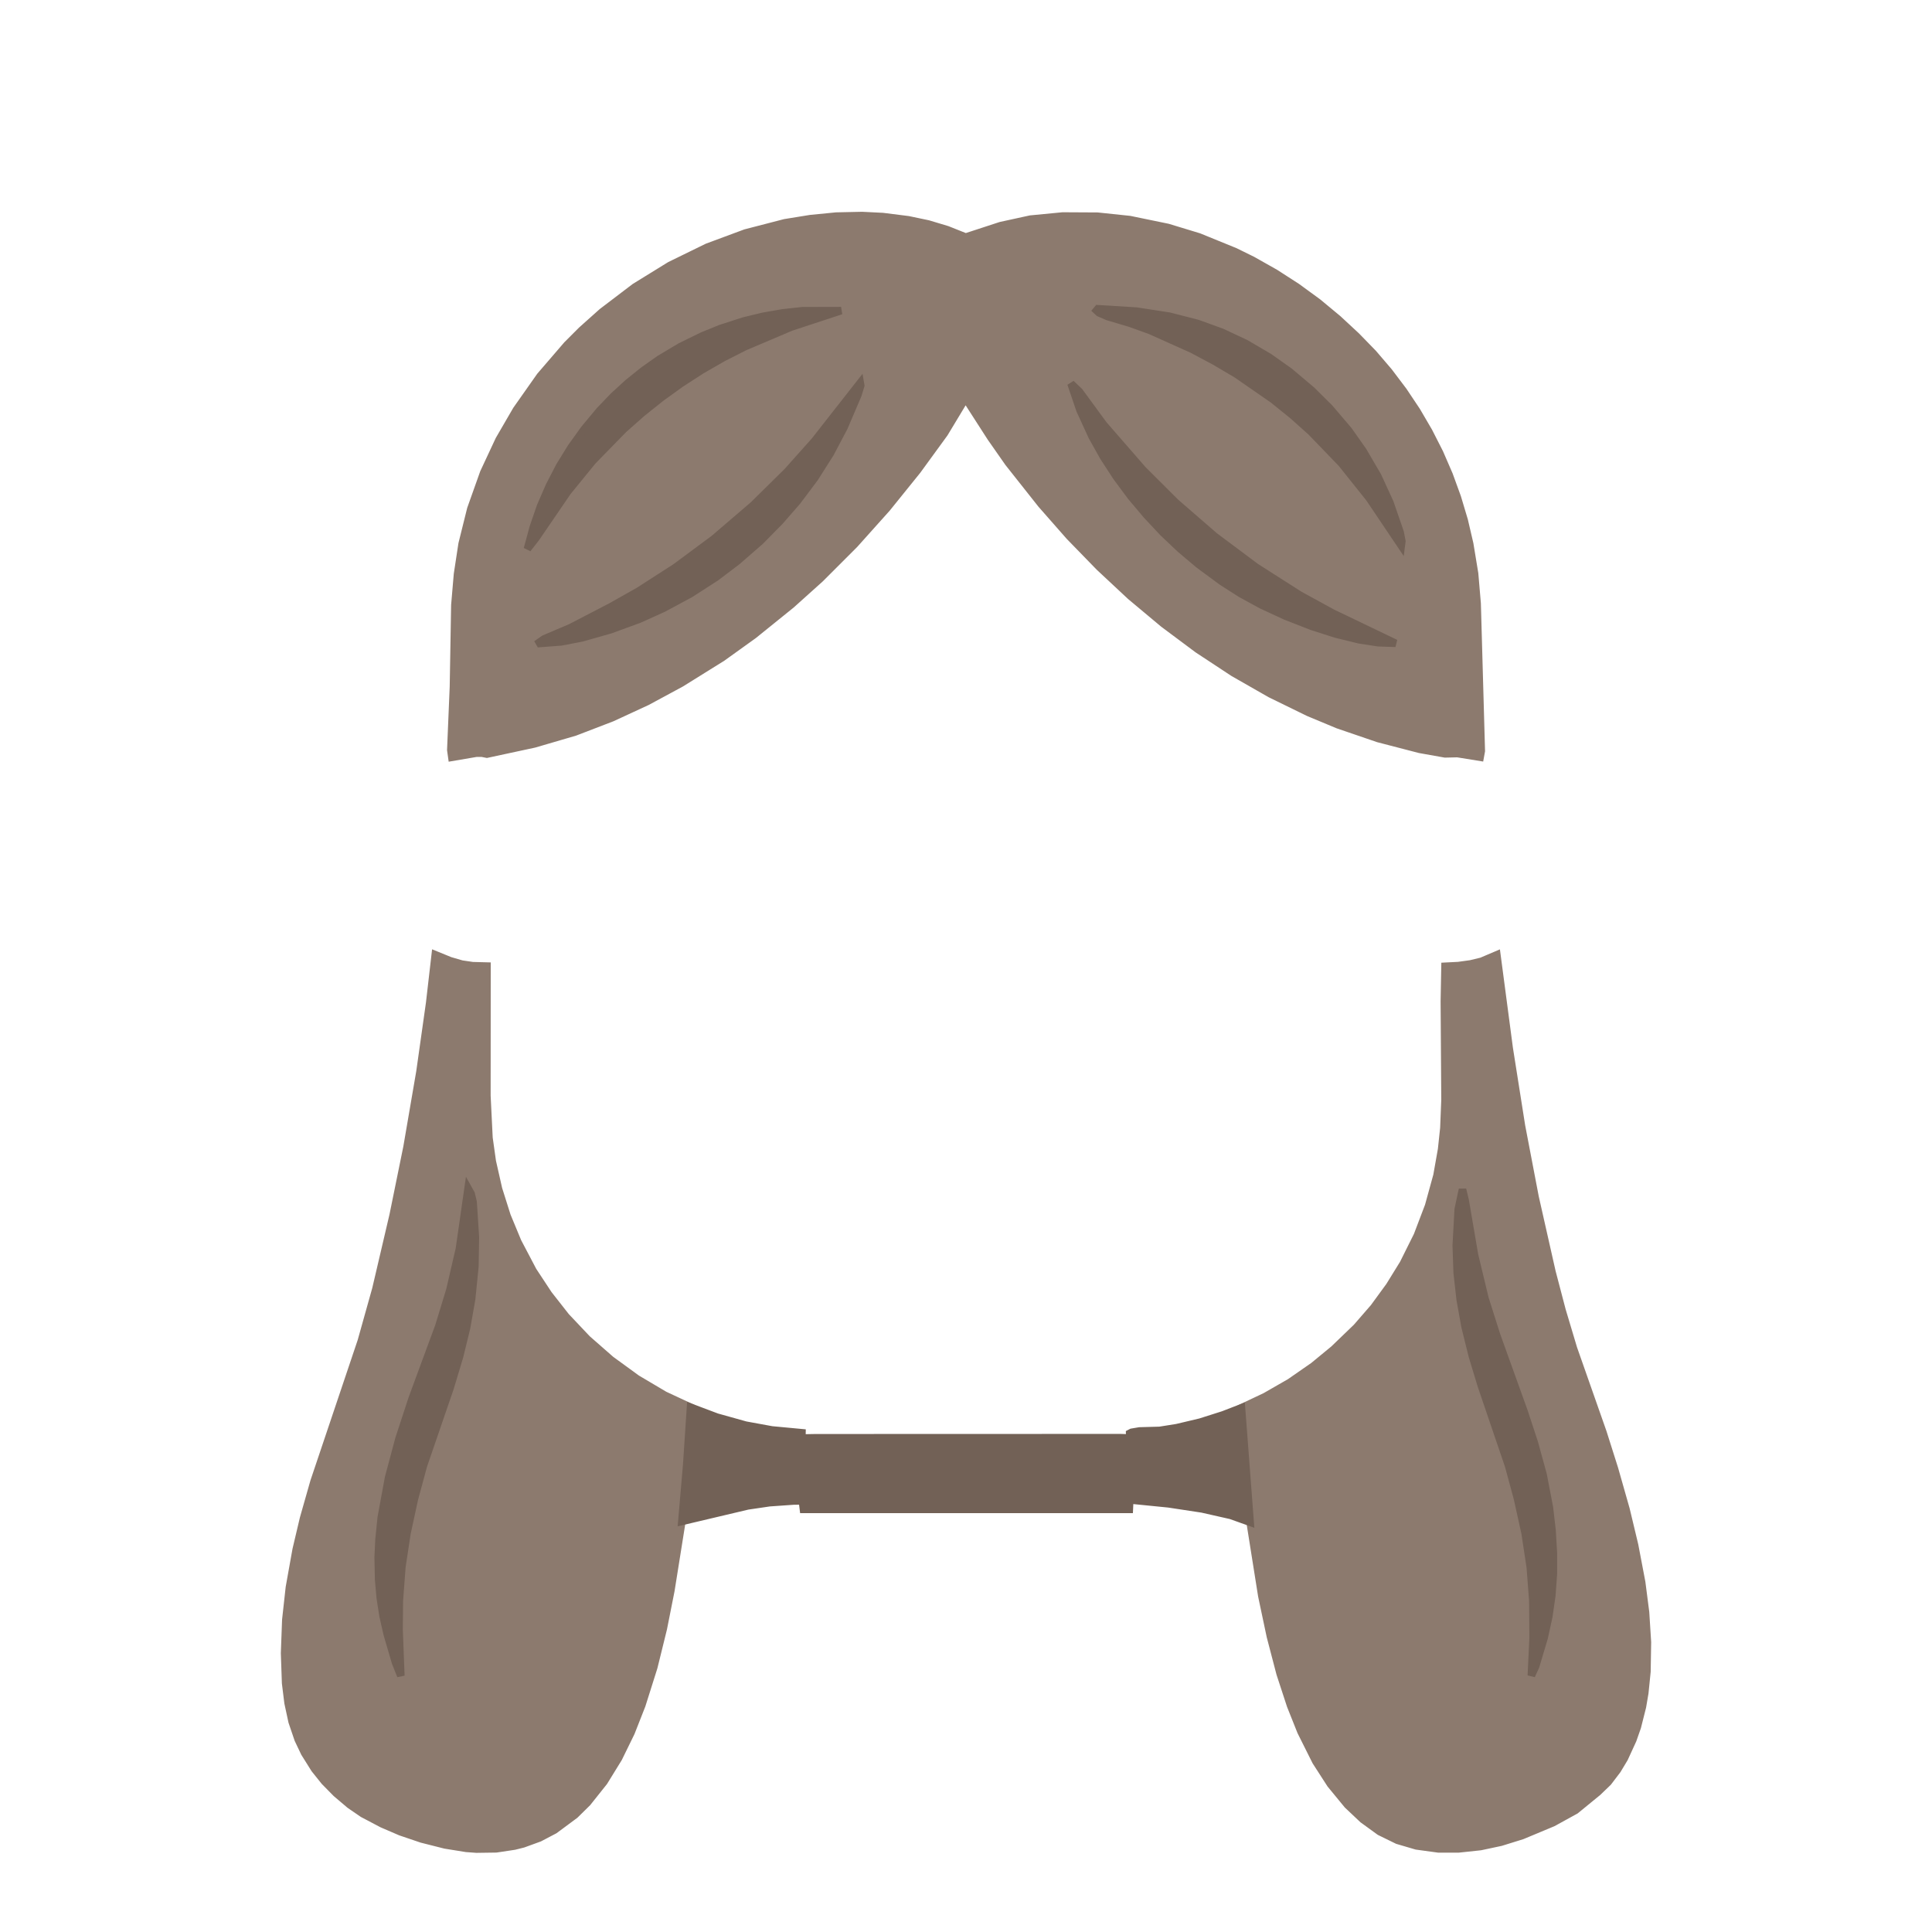
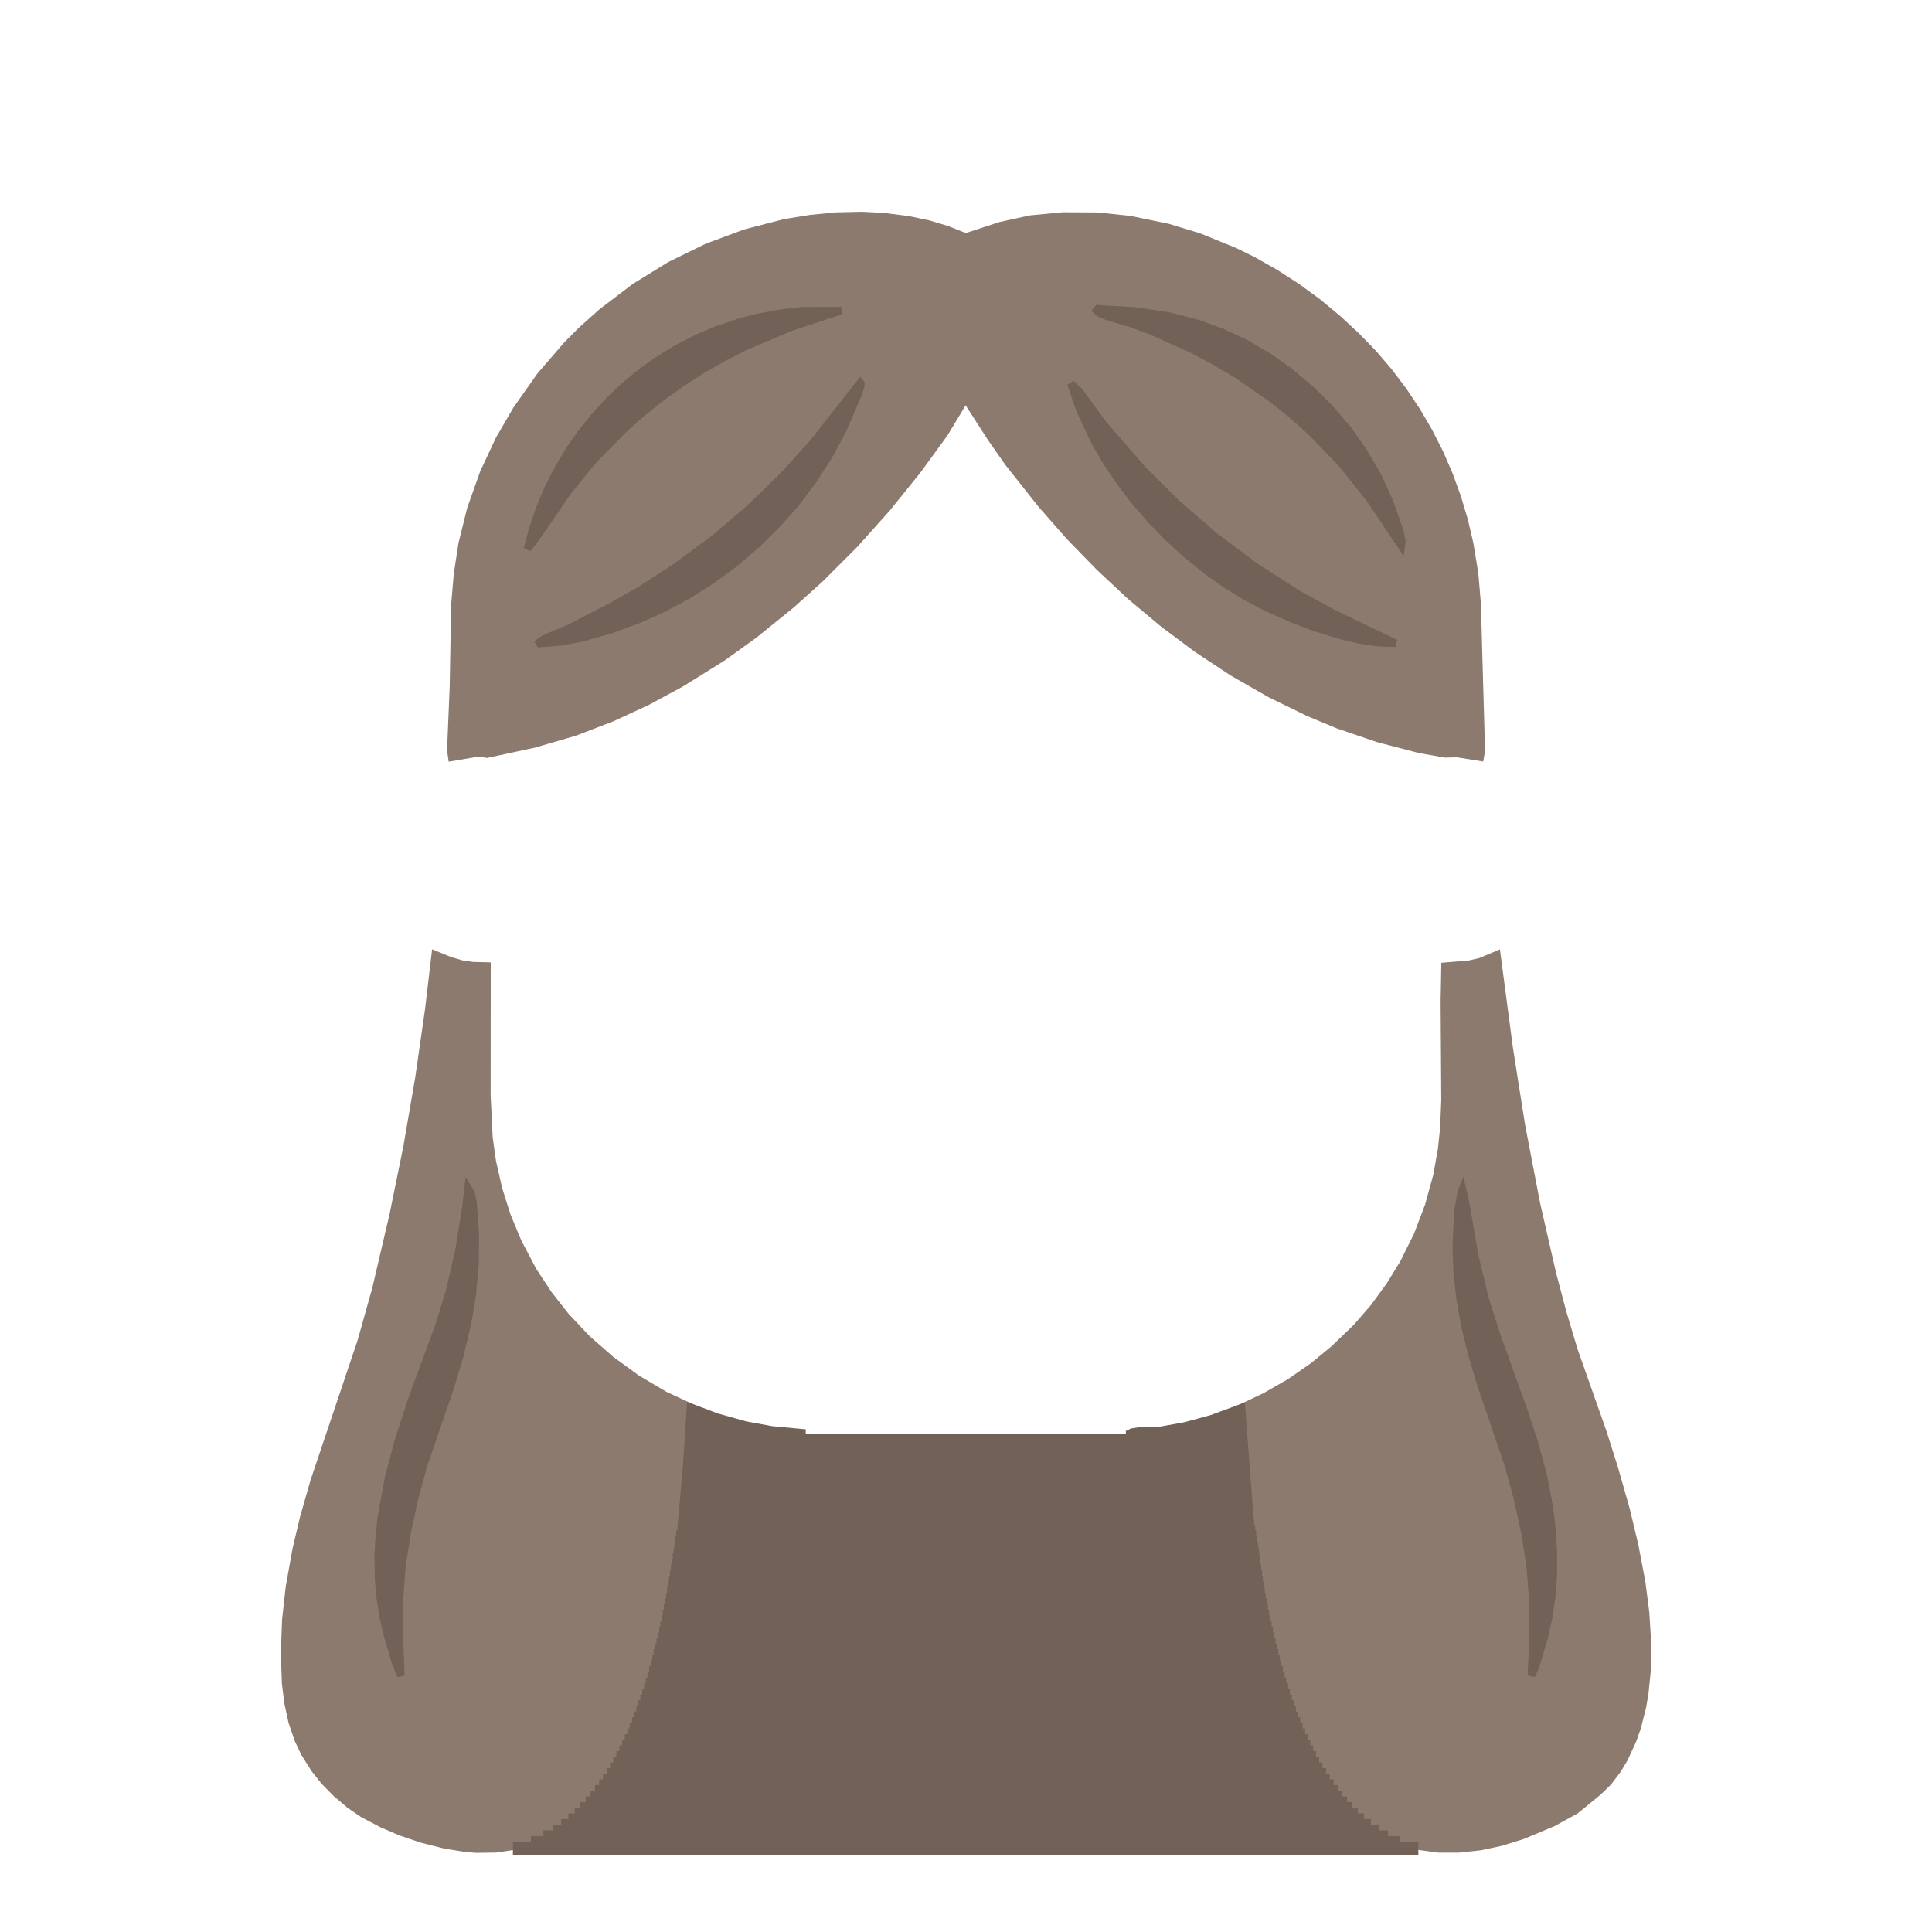
<svg xmlns="http://www.w3.org/2000/svg" version="1.1" viewBox="0 0 2048 2048" width="1024" height="1024">
-   <path transform="translate(0,0)" fill="rgb(140,122,110)" stroke="rgb(140,122,110)" stroke-width="8.0" d="M 479.0 802.8 L 504.8 798.4 L 511.0 798.4 L 516.1 799.4 L 566.3 788.6 L 609.4 776.0 L 648.7 760.9 L 685.9 743.7 L 722.0 724.2 L 765.5 697.1 L 798.8 673.2 L 838.8 640.9 L 869.4 613.4 L 905.8 577.0 L 940.1 538.7 L 972.3 498.8 L 1001.0 459.4 L 1023.5 422.1 L 1050.4 463.9 L 1069.0 490.5 L 1103.9 534.6 L 1133.7 568.5 L 1165.3 601.0 L 1198.5 632.0 L 1233.3 661.1 L 1269.6 688.2 L 1307.4 713.1 L 1346.6 735.5 L 1387.1 755.3 L 1418.3 768.3 L 1461.0 782.9 L 1504.9 794.3 L 1531.8 799.1 L 1544.9 798.8 L 1569.0 802.7 L 1570.2 796.1 L 1565.8 639.7 L 1563.1 608.1 L 1557.9 576.5 L 1552.1 551.6 L 1544.8 527.2 L 1536.1 503.3 L 1526.0 480.0 L 1514.5 457.4 L 1501.7 435.5 L 1487.6 414.4 L 1472.2 394.0 L 1455.6 374.6 L 1437.7 356.2 L 1418.2 338.1 L 1397.1 320.6 L 1374.8 304.3 L 1351.7 289.4 L 1327.6 275.8 L 1309.1 266.7 L 1270.8 251.1 L 1237.9 241.1 L 1197.6 232.8 L 1163.4 229.2 L 1126.5 229.0 L 1092.3 232.3 L 1060.7 239.2 L 1023.7 251.3 L 1004.1 243.5 L 983.8 237.4 L 962.8 233.0 L 935.8 229.6 L 913.9 228.5 L 886.4 229.1 L 859.0 231.8 L 831.9 236.2 L 790.2 247.0 L 749.8 262.0 L 710.3 281.3 L 673.0 304.3 L 638.3 330.7 L 616.6 350.1 L 601.2 365.5 L 572.7 398.6 L 547.5 434.4 L 529.1 466.1 L 512.8 501.0 L 499.1 539.5 L 489.9 576.5 L 485.0 608.7 L 482.2 641.4 L 480.7 727.9 L 477.9 795.0 z M 1228.1 333.0 L 1250.9 337.7 L 1277.0 345.3 L 1298.8 353.7 L 1320.4 364.0 L 1341.8 376.3 L 1363.4 391.3 L 1384.0 408.0 L 1403.3 426.2 L 1421.1 445.9 L 1437.4 466.9 L 1451.8 489.1 L 1464.4 512.4 L 1474.9 536.8 L 1484.4 565.3 L 1486.0 573.7 L 1485.4 578.4 L 1451.5 528.0 L 1422.1 491.2 L 1389.8 457.7 L 1370.1 440.1 L 1349.4 423.4 L 1311.0 396.8 L 1287.8 383.1 L 1263.8 370.3 L 1223.9 352.2 L 1201.0 343.7 L 1171.8 334.7 L 1165.0 331.6 L 1162.3 329.1 L 1163.8 327.3 L 1200.6 329.4 z M 1169.8 450.1 L 1211.4 497.9 L 1250.3 536.4 L 1291.9 572.0 L 1335.9 604.3 L 1377.6 630.7 L 1412.3 649.7 L 1479.4 681.9 L 1457.7 680.9 L 1433.8 676.7 L 1405.1 668.9 L 1373.0 657.3 L 1346.4 645.7 L 1320.7 632.5 L 1295.4 616.6 L 1270.6 598.3 L 1246.7 577.8 L 1224.0 555.4 L 1202.9 531.3 L 1183.7 505.8 L 1166.7 479.2 L 1154.9 457.3 L 1142.7 429.3 L 1135.3 406.6 L 1142.5 413.2 z M 901.1 438.9 L 889.1 464.1 L 875.4 488.5 L 860.0 511.8 L 843.1 534.0 L 824.5 554.9 L 802.4 576.8 L 781.2 595.1 L 759.0 611.9 L 731.7 629.5 L 703.1 644.9 L 677.6 656.4 L 647.0 667.6 L 616.7 676.2 L 594.8 680.4 L 572.3 682.1 L 571.6 680.9 L 576.9 677.2 L 604.9 665.3 L 649.3 642.3 L 678.8 625.5 L 719.8 598.7 L 760.3 568.4 L 798.6 535.4 L 831.4 503.3 L 863.6 467.4 L 911.9 405.8 L 912.6 406.7 L 911.9 410.7 z M 891.6 329.3 L 838.4 346.8 L 789.4 367.6 L 766.2 379.4 L 743.6 392.4 L 721.8 406.5 L 700.7 421.7 L 680.3 438.0 L 660.9 455.2 L 628.1 488.8 L 601.7 521.2 L 568.0 570.5 L 559.1 581.9 L 565.3 559.0 L 574.3 533.5 L 585.3 508.9 L 598.3 485.3 L 613.3 462.9 L 627.9 444.2 L 646.7 423.6 L 665.8 405.8 L 686.3 389.6 L 707.9 375.2 L 730.6 362.6 L 754.2 351.9 L 778.7 343.1 L 803.8 336.4 L 829.6 331.7 L 856.8 329.1 z M 1558.9 1021.8 L 1545.8 1023.6 L 1531.8 1024.3 L 1531.1 1061.5 L 1531.8 1165.9 L 1530.6 1195.8 L 1528.2 1218.3 L 1523.3 1246.0 L 1514.4 1278.3 L 1502.5 1309.6 L 1487.6 1339.5 L 1472.9 1363.3 L 1456.4 1385.9 L 1438.0 1407.1 L 1413.9 1430.3 L 1392.4 1448.0 L 1367.5 1465.3 L 1341.2 1480.4 L 1316.0 1492.3 L 1325.2 1613.7 L 1337.6 1691.7 L 1346.7 1734.7 L 1357.0 1774.1 L 1368.1 1808.0 L 1379.1 1835.6 L 1394.9 1867.2 L 1410.5 1891.4 L 1428.5 1913.3 L 1444.7 1928.6 L 1462.6 1941.6 L 1481.4 1950.8 L 1501.5 1956.7 L 1524.9 1959.9 L 1546.0 1959.9 L 1569.4 1957.4 L 1591.0 1952.8 L 1613.5 1945.8 L 1646.1 1932.2 L 1670.1 1919.0 L 1693.7 1899.7 L 1704.6 1889.2 L 1714.4 1876.3 L 1721.8 1864.0 L 1730.8 1844.4 L 1735.6 1830.7 L 1741.0 1809.3 L 1743.5 1794.6 L 1745.8 1771.9 L 1746.3 1740.8 L 1744.3 1709.1 L 1740.2 1677.3 L 1732.7 1637.9 L 1723.6 1599.9 L 1711.4 1557.0 L 1699.1 1518.2 L 1667.9 1429.4 L 1655.8 1389.0 L 1645.1 1348.2 L 1627.2 1268.9 L 1612.8 1193.6 L 1599.8 1111.3 L 1586.7 1012.1 L 1570.5 1019.0 z M 1573.3 1373.6 L 1586.4 1415.2 L 1615.4 1495.8 L 1626.4 1529.2 L 1635.7 1563.1 L 1642.4 1598.0 L 1645.2 1622.1 L 1646.6 1645.8 L 1646.6 1668.7 L 1645.0 1691.1 L 1641.8 1713.4 L 1636.9 1735.9 L 1627.8 1766.4 L 1623.3 1776.2 L 1625.2 1736.2 L 1624.9 1697.1 L 1622.2 1661.4 L 1616.7 1625.2 L 1608.6 1588.5 L 1599.2 1553.8 L 1570.2 1468.6 L 1560.8 1437.6 L 1553.0 1406.1 L 1547.4 1374.2 L 1544.2 1342.0 L 1543.8 1313.2 L 1546.6 1275.0 L 1550.3 1260.8 L 1562.4 1327.5 z M 431.5 1215.9 L 416.8 1288.1 L 398.5 1366.3 L 383.0 1421.6 L 332.9 1570.5 L 321.8 1609.5 L 314.0 1642.5 L 306.8 1682.7 L 303.0 1717.1 L 301.7 1752.5 L 302.8 1784.2 L 305.4 1805.2 L 309.7 1825.1 L 316.1 1843.9 L 322.9 1858.2 L 333.6 1875.3 L 344.1 1888.4 L 356.5 1901.0 L 370.9 1913.2 L 384.6 1922.6 L 405.1 1933.4 L 424.6 1941.8 L 447.0 1949.4 L 471.9 1955.7 L 494.3 1959.3 L 505.2 1960.1 L 526.0 1959.8 L 545.3 1956.9 L 554.5 1954.6 L 571.8 1948.3 L 587.8 1939.9 L 609.5 1923.8 L 622.6 1910.9 L 640.2 1888.8 L 655.6 1863.8 L 668.9 1836.6 L 680.3 1807.6 L 693.0 1767.4 L 703.1 1726.4 L 711.1 1686.1 L 722.8 1612.8 L 728.0 1552.3 L 732.0 1491.7 L 704.5 1478.9 L 675.1 1461.5 L 647.5 1441.4 L 622.4 1419.4 L 599.9 1395.6 L 581.4 1372.0 L 565.0 1347.1 L 548.8 1316.3 L 537.4 1288.8 L 528.4 1260.3 L 521.8 1231.1 L 518.3 1206.2 L 516.1 1161.5 L 516.2 1024.1 L 501.0 1023.7 L 489.5 1022.0 L 477.1 1018.4 L 461.4 1012.0 L 455.5 1063.2 L 445.2 1136.1 z M 502.0 1278.6 L 504.0 1319.1 L 503.2 1346.3 L 499.9 1377.2 L 494.5 1407.8 L 487.1 1438.1 L 477.0 1471.6 L 448.8 1553.7 L 439.2 1589.2 L 431.4 1625.2 L 426.0 1660.8 L 423.3 1696.7 L 423.0 1727.3 L 424.9 1776.4 L 419.3 1762.4 L 410.5 1732.4 L 406.1 1713.0 L 403.1 1693.7 L 401.4 1674.6 L 400.9 1650.8 L 402.2 1627.2 L 404.9 1603.7 L 413.0 1561.8 L 424.4 1520.5 L 437.7 1480.4 L 464.5 1407.8 L 476.2 1370.2 L 488.0 1318.5 L 496.2 1259.7 L 498.6 1263.4 L 500.7 1270.0 z" />
-   <path transform="translate(0,0)" fill="rgb(114,97,86)" stroke="rgb(114,97,86)" stroke-width="8.0" d="M 1197.8 342.6 L 1219.2 350.3 L 1263.8 370.3 L 1287.8 383.1 L 1311.0 396.8 L 1349.4 423.4 L 1370.1 440.1 L 1389.8 457.7 L 1422.1 491.2 L 1451.5 528.0 L 1485.4 578.4 L 1486.0 573.7 L 1484.2 564.3 L 1473.3 532.7 L 1460.4 504.6 L 1444.8 477.9 L 1429.5 456.2 L 1409.4 432.6 L 1390.6 413.9 L 1366.9 393.9 L 1345.3 378.6 L 1320.4 364.0 L 1295.2 352.2 L 1269.6 342.9 L 1239.6 335.2 L 1204.6 329.8 L 1163.8 327.3 L 1162.3 329.1 L 1165.0 331.6 L 1174.2 335.6 z M 744.7 356.0 L 721.4 367.4 L 699.1 380.7 L 682.1 392.7 L 665.8 405.8 L 650.4 419.9 L 635.8 435.1 L 619.4 454.8 L 605.6 474.0 L 593.2 494.1 L 582.4 515.0 L 573.0 536.6 L 565.3 559.0 L 559.1 581.9 L 568.0 570.5 L 601.7 521.2 L 628.1 488.8 L 660.9 455.2 L 680.3 438.0 L 700.7 421.7 L 721.8 406.5 L 743.6 392.4 L 766.2 379.4 L 789.4 367.6 L 838.4 346.8 L 891.6 329.3 L 850.6 329.4 L 829.6 331.7 L 809.0 335.3 L 788.7 340.2 L 763.9 348.2 z M 798.6 535.4 L 756.7 571.3 L 716.1 601.4 L 677.1 626.5 L 647.5 643.2 L 604.9 665.3 L 576.9 677.2 L 571.6 680.9 L 572.3 682.1 L 594.8 680.4 L 616.7 676.2 L 647.0 667.6 L 677.6 656.4 L 703.1 644.9 L 731.7 629.5 L 759.0 611.9 L 781.2 595.1 L 805.8 573.7 L 826.6 552.6 L 845.0 531.5 L 863.6 506.7 L 880.2 480.5 L 894.7 453.0 L 909.4 418.6 L 912.4 408.7 L 911.9 405.8 L 863.6 467.4 L 834.6 499.9 z M 1198.9 526.3 L 1215.4 545.9 L 1232.9 564.6 L 1251.4 582.1 L 1270.6 598.3 L 1295.4 616.6 L 1315.6 629.5 L 1337.2 641.3 L 1362.7 653.1 L 1390.6 664.0 L 1415.9 672.1 L 1440.8 678.2 L 1461.0 681.3 L 1479.4 681.9 L 1412.3 649.7 L 1377.6 630.7 L 1331.4 601.2 L 1287.6 568.5 L 1246.3 532.7 L 1211.4 497.9 L 1169.8 450.1 L 1144.1 415.0 L 1135.3 406.6 L 1144.9 434.9 L 1157.7 462.8 L 1169.9 484.6 L 1183.7 505.8 z M 465.2 1405.8 L 437.0 1482.3 L 423.0 1525.0 L 411.9 1566.5 L 404.2 1608.4 L 401.8 1631.9 L 400.9 1650.8 L 401.4 1674.6 L 403.1 1693.7 L 406.1 1713.0 L 410.5 1732.4 L 419.3 1762.4 L 424.9 1776.4 L 423.0 1727.3 L 423.3 1696.7 L 426.0 1660.8 L 431.4 1625.2 L 439.2 1589.2 L 448.8 1553.7 L 477.0 1471.6 L 487.1 1438.1 L 494.5 1407.8 L 499.9 1377.2 L 503.4 1342.4 L 503.9 1311.4 L 501.5 1274.2 L 499.4 1265.4 L 496.2 1259.7 L 487.0 1323.9 L 476.9 1367.5 z M 1544.7 1349.2 L 1547.9 1377.7 L 1553.0 1406.1 L 1560.8 1437.6 L 1570.2 1468.6 L 1599.2 1553.8 L 1608.6 1588.5 L 1616.7 1625.2 L 1622.2 1661.4 L 1624.9 1697.1 L 1625.2 1736.2 L 1623.3 1776.2 L 1627.8 1766.4 L 1636.9 1735.9 L 1641.8 1713.4 L 1645.0 1691.1 L 1646.6 1668.7 L 1646.6 1645.8 L 1645.2 1622.1 L 1642.4 1598.0 L 1635.7 1563.1 L 1626.4 1529.2 L 1615.4 1495.8 L 1586.4 1415.2 L 1574.1 1376.4 L 1563.0 1330.3 L 1553.1 1272.4 L 1550.3 1260.8 L 1545.8 1281.9 L 1543.7 1320.4 z M 1229.3 1516.3 L 1207.9 1516.9 L 1199.6 1518.3 L 1197.5 1519.4 L 1198.0 1534.3 L 1194.5 1532.0 L 1193.8 1524.2 L 1187.8 1524.0 L 864.5 1524.1 L 853.5 1524.3 L 850.0 1525.6 L 850.0 1538.4 L 849.9 1531.3 L 850.1 1518.8 L 818.2 1515.8 L 790.3 1510.7 L 759.9 1502.2 L 732.0 1491.7 L 728.0 1552.3 L 722.8 1612.8 L 792.6 1596.3 L 815.7 1592.9 L 841.4 1591.1 L 850.6 1591.0 L 851.7 1600.0 L 1197.1 1600.0 L 1198.0 1580.1 L 1197.7 1590.0 L 1238.8 1594.1 L 1274.3 1599.5 L 1304.8 1606.4 L 1325.2 1613.7 L 1316.0 1492.3 L 1296.6 1499.8 L 1272.4 1507.5 L 1247.5 1513.4 z M 850.0 1539.3 L 849.8 1579.7 L 849.6 1571.9 L 849.6 1563.7 z" />
+   <path transform="translate(0,0)" fill="rgb(140,122,110)" stroke="rgb(140,122,110)" stroke-width="8.0" d="M 479.0 802.8 L 504.8 798.4 L 511.0 798.4 L 516.1 799.4 L 566.3 788.6 L 609.4 776.0 L 648.7 760.9 L 685.9 743.7 L 722.0 724.2 L 765.5 697.1 L 798.8 673.2 L 838.8 640.9 L 869.4 613.4 L 905.8 577.0 L 940.1 538.7 L 972.3 498.8 L 1001.0 459.4 L 1023.5 422.1 L 1050.4 463.9 L 1069.0 490.5 L 1103.9 534.6 L 1133.7 568.5 L 1165.3 601.0 L 1198.5 632.0 L 1233.3 661.1 L 1269.6 688.2 L 1307.4 713.1 L 1346.6 735.5 L 1387.1 755.3 L 1418.3 768.3 L 1461.0 782.9 L 1504.9 794.3 L 1531.8 799.1 L 1544.9 798.8 L 1569.0 802.7 L 1570.2 796.1 L 1565.8 639.7 L 1563.1 608.1 L 1557.9 576.5 L 1552.1 551.6 L 1544.8 527.2 L 1536.1 503.3 L 1526.0 480.0 L 1514.5 457.4 L 1501.7 435.5 L 1487.6 414.4 L 1472.2 394.0 L 1455.6 374.6 L 1437.7 356.2 L 1418.2 338.1 L 1397.1 320.6 L 1374.8 304.3 L 1351.7 289.4 L 1327.6 275.8 L 1309.1 266.7 L 1270.8 251.1 L 1237.9 241.1 L 1197.6 232.8 L 1163.4 229.2 L 1126.5 229.0 L 1092.3 232.3 L 1060.7 239.2 L 1023.7 251.3 L 1004.1 243.5 L 983.8 237.4 L 962.8 233.0 L 935.8 229.6 L 913.9 228.5 L 886.4 229.1 L 859.0 231.8 L 831.9 236.2 L 790.2 247.0 L 749.8 262.0 L 710.3 281.3 L 673.0 304.3 L 638.3 330.7 L 616.6 350.1 L 601.2 365.5 L 572.7 398.6 L 547.5 434.4 L 529.1 466.1 L 512.8 501.0 L 499.1 539.5 L 489.9 576.5 L 485.0 608.7 L 482.2 641.4 L 480.7 727.9 L 477.9 795.2 z M 1231.9 333.7 L 1254.7 338.7 L 1277.0 345.3 L 1298.8 353.7 L 1320.4 364.0 L 1341.8 376.3 L 1363.4 391.3 L 1384.0 408.0 L 1403.3 426.2 L 1421.1 445.9 L 1437.4 466.9 L 1451.8 489.1 L 1464.4 512.4 L 1474.9 536.8 L 1484.4 565.3 L 1486.0 573.7 L 1485.4 578.4 L 1451.5 528.0 L 1422.1 491.2 L 1389.8 457.7 L 1370.1 440.1 L 1349.4 423.4 L 1311.0 396.8 L 1287.8 383.1 L 1263.8 370.3 L 1223.9 352.2 L 1201.0 343.7 L 1171.8 334.7 L 1165.0 331.6 L 1162.3 329.1 L 1163.8 327.3 L 1204.6 329.8 z M 1169.8 450.1 L 1211.4 497.9 L 1250.3 536.4 L 1291.9 572.0 L 1335.9 604.3 L 1377.6 630.7 L 1412.3 649.7 L 1479.4 681.9 L 1457.7 680.9 L 1433.8 676.7 L 1405.1 668.9 L 1373.0 657.3 L 1346.4 645.7 L 1320.7 632.5 L 1295.4 616.6 L 1270.6 598.3 L 1246.7 577.8 L 1224.0 555.4 L 1202.9 531.3 L 1183.7 505.8 L 1166.7 479.2 L 1154.9 457.3 L 1142.7 429.3 L 1135.3 406.6 L 1143.3 414.1 z M 901.1 438.9 L 889.1 464.1 L 875.4 488.5 L 860.0 511.8 L 843.1 534.0 L 824.5 554.9 L 802.4 576.8 L 781.2 595.1 L 759.0 611.9 L 731.7 629.5 L 703.1 644.9 L 677.6 656.4 L 647.0 667.6 L 616.7 676.2 L 594.8 680.4 L 572.3 682.1 L 571.6 680.9 L 576.9 677.2 L 604.9 665.3 L 647.5 643.2 L 677.1 626.5 L 716.1 601.4 L 756.7 571.3 L 795.2 538.5 L 828.2 506.6 L 862.4 468.8 L 911.9 405.8 L 912.6 406.7 L 911.8 411.3 z M 891.6 329.3 L 838.4 346.8 L 789.4 367.6 L 766.2 379.4 L 743.6 392.4 L 721.8 406.5 L 700.7 421.7 L 680.3 438.0 L 660.9 455.2 L 628.1 488.8 L 601.7 521.2 L 568.0 570.5 L 559.1 581.9 L 565.3 559.0 L 574.3 533.5 L 585.3 508.9 L 598.3 485.3 L 613.3 462.9 L 627.9 444.2 L 646.7 423.6 L 665.8 405.8 L 686.3 389.6 L 707.9 375.2 L 730.6 362.6 L 754.2 351.9 L 778.7 343.1 L 803.8 336.4 L 829.6 331.7 L 857.6 329.1 z M 1557.7 1022.1 L 1531.8 1024.3 L 1531.1 1061.5 L 1531.8 1165.9 L 1530.6 1195.8 L 1528.2 1218.3 L 1523.3 1246.0 L 1514.4 1278.3 L 1502.5 1309.6 L 1487.6 1339.5 L 1472.9 1363.3 L 1456.4 1385.9 L 1438.0 1407.1 L 1413.9 1430.3 L 1392.4 1448.0 L 1367.5 1465.3 L 1341.2 1480.4 L 1316.0 1492.3 L 1325.2 1613.7 L 1337.6 1691.7 L 1346.7 1734.7 L 1357.0 1774.1 L 1368.1 1808.0 L 1379.1 1835.6 L 1394.9 1867.2 L 1410.5 1891.4 L 1428.5 1913.3 L 1444.7 1928.6 L 1462.6 1941.6 L 1481.4 1950.8 L 1501.5 1956.7 L 1524.9 1959.9 L 1546.0 1959.9 L 1569.4 1957.4 L 1591.0 1952.8 L 1613.5 1945.8 L 1646.1 1932.2 L 1670.1 1919.0 L 1693.7 1899.7 L 1704.6 1889.2 L 1714.4 1876.3 L 1721.8 1864.0 L 1730.8 1844.4 L 1735.6 1830.7 L 1741.0 1809.3 L 1743.5 1794.6 L 1745.8 1771.9 L 1746.3 1740.8 L 1744.3 1709.1 L 1740.2 1677.3 L 1732.7 1637.9 L 1723.6 1599.9 L 1711.4 1557.0 L 1699.1 1518.2 L 1668.5 1431.5 L 1656.4 1391.0 L 1645.6 1350.2 L 1628.6 1275.9 L 1612.8 1193.6 L 1599.8 1111.3 L 1586.7 1012.1 L 1569.4 1019.4 z M 1573.3 1373.6 L 1586.4 1415.2 L 1615.4 1495.8 L 1626.4 1529.2 L 1635.7 1563.1 L 1642.4 1598.0 L 1645.2 1622.1 L 1646.6 1645.8 L 1646.6 1668.7 L 1645.0 1691.1 L 1641.8 1713.4 L 1636.9 1735.9 L 1627.8 1766.4 L 1623.3 1776.2 L 1625.2 1736.2 L 1624.9 1697.1 L 1622.2 1661.4 L 1616.7 1625.2 L 1608.6 1588.5 L 1599.2 1553.8 L 1570.2 1468.6 L 1560.8 1437.6 L 1553.0 1406.1 L 1547.4 1374.2 L 1544.2 1342.0 L 1544.0 1309.6 L 1546.3 1276.7 L 1547.9 1267.6 L 1550.3 1260.8 L 1562.4 1327.5 z M 431.5 1215.9 L 416.8 1288.1 L 398.5 1366.3 L 383.0 1421.6 L 332.9 1570.5 L 321.8 1609.5 L 314.0 1642.5 L 306.8 1682.7 L 303.0 1717.1 L 301.7 1752.5 L 302.8 1784.2 L 305.4 1805.2 L 309.7 1825.1 L 316.1 1843.9 L 322.9 1858.2 L 333.6 1875.3 L 344.1 1888.4 L 356.5 1901.0 L 370.9 1913.2 L 384.6 1922.6 L 405.1 1933.4 L 424.6 1941.8 L 447.0 1949.4 L 471.9 1955.7 L 494.3 1959.3 L 505.2 1960.1 L 526.0 1959.8 L 545.3 1956.9 L 554.5 1954.6 L 571.8 1948.3 L 587.8 1939.9 L 609.5 1923.8 L 622.6 1910.9 L 640.2 1888.8 L 655.6 1863.8 L 668.9 1836.6 L 680.3 1807.6 L 693.0 1767.4 L 703.1 1726.4 L 711.1 1686.1 L 722.8 1612.8 L 728.0 1552.3 L 732.0 1491.7 L 704.5 1478.9 L 675.1 1461.5 L 647.5 1441.4 L 622.4 1419.4 L 599.9 1395.6 L 581.4 1372.0 L 565.0 1347.1 L 548.8 1316.3 L 537.4 1288.8 L 528.4 1260.3 L 521.8 1231.1 L 518.3 1206.2 L 516.1 1161.5 L 516.2 1024.1 L 501.0 1023.7 L 489.5 1022.0 L 477.1 1018.4 L 461.4 1012.0 L 454.5 1070.5 L 444.0 1143.4 z M 504.0 1319.1 L 503.2 1346.3 L 499.9 1377.2 L 494.5 1407.8 L 487.1 1438.1 L 477.0 1471.6 L 448.8 1553.7 L 439.2 1589.2 L 431.4 1625.2 L 426.0 1660.8 L 423.3 1696.7 L 423.0 1727.3 L 424.9 1776.4 L 419.3 1762.4 L 410.5 1732.4 L 406.1 1713.0 L 403.1 1693.7 L 401.4 1674.6 L 400.9 1650.8 L 402.2 1627.2 L 404.9 1603.7 L 413.0 1561.8 L 424.4 1520.5 L 437.7 1480.4 L 464.5 1407.8 L 476.2 1370.2 L 488.0 1318.5 L 496.2 1259.7 L 498.9 1264.1 L 502.1 1279.5 z" />
+   <path transform="translate(0,0)" fill="rgb(114,97,86)" stroke="rgb(114,97,86)" stroke-width="8.0" d="M 1197.8 342.6 L 1218.5 350.0 L 1263.8 370.3 L 1287.8 383.1 L 1311.0 396.8 L 1349.4 423.4 L 1370.1 440.1 L 1389.8 457.7 L 1422.1 491.2 L 1451.5 528.0 L 1485.4 578.4 L 1486.0 573.7 L 1484.2 564.3 L 1473.3 532.7 L 1460.4 504.6 L 1444.8 477.9 L 1429.5 456.2 L 1409.4 432.6 L 1390.6 413.9 L 1366.9 393.9 L 1345.3 378.6 L 1320.4 364.0 L 1295.2 352.2 L 1269.6 342.9 L 1239.6 335.2 L 1204.6 329.8 L 1163.8 327.3 L 1162.3 329.1 L 1165.5 331.9 L 1174.2 335.6 z M 739.9 358.1 L 716.8 369.9 L 694.8 383.6 L 677.9 395.9 L 661.9 409.2 L 646.7 423.6 L 630.1 441.7 L 615.3 460.2 L 603.7 476.8 L 591.6 497.0 L 580.9 518.0 L 571.8 539.8 L 564.3 562.2 L 559.1 581.9 L 568.0 570.5 L 601.7 521.2 L 628.1 488.8 L 660.9 455.2 L 680.3 438.0 L 700.7 421.7 L 721.8 406.5 L 743.6 392.4 L 766.2 379.4 L 789.4 367.6 L 838.4 346.8 L 891.6 329.3 L 850.6 329.4 L 829.6 331.7 L 803.8 336.4 L 783.7 341.6 L 759.0 350.0 z M 795.2 538.5 L 756.7 571.3 L 716.1 601.4 L 677.1 626.5 L 647.5 643.2 L 604.9 665.3 L 576.9 677.2 L 571.6 680.9 L 572.3 682.1 L 594.8 680.4 L 616.7 676.2 L 647.0 667.6 L 677.6 656.4 L 703.1 644.9 L 727.7 631.8 L 755.1 614.5 L 777.6 598.0 L 802.4 576.8 L 824.5 554.9 L 843.1 534.0 L 861.8 509.2 L 878.6 483.2 L 893.3 455.8 L 909.1 419.2 L 912.3 409.2 L 912.6 406.7 L 911.9 405.8 L 862.4 468.8 L 831.4 503.3 z M 1202.9 531.3 L 1219.7 550.7 L 1237.5 569.1 L 1256.1 586.2 L 1280.4 605.9 L 1300.4 620.0 L 1320.7 632.5 L 1343.2 644.2 L 1369.5 655.9 L 1394.2 665.3 L 1419.5 673.1 L 1440.8 678.2 L 1461.0 681.3 L 1479.4 681.9 L 1412.3 649.7 L 1377.6 630.7 L 1331.4 601.2 L 1287.6 568.5 L 1246.3 532.7 L 1211.4 497.9 L 1169.8 450.1 L 1144.1 415.0 L 1135.3 406.6 L 1144.9 434.9 L 1160.6 468.3 L 1173.2 490.0 L 1187.4 511.0 z M 465.2 1405.8 L 437.0 1482.3 L 423.0 1525.0 L 411.9 1566.5 L 404.2 1608.4 L 401.8 1631.9 L 400.9 1650.8 L 401.4 1674.6 L 403.1 1693.7 L 406.1 1713.0 L 410.5 1732.4 L 419.3 1762.4 L 424.9 1776.4 L 423.0 1727.3 L 423.3 1696.7 L 426.0 1660.8 L 431.4 1625.2 L 439.2 1589.2 L 448.8 1553.7 L 477.0 1471.6 L 487.1 1438.1 L 495.3 1404.0 L 500.5 1373.4 L 503.6 1338.6 L 503.8 1307.5 L 501.3 1273.4 L 499.2 1264.7 L 496.2 1259.7 L 493.9 1279.7 L 486.4 1326.6 L 476.2 1370.2 z M 1544.7 1349.2 L 1547.9 1377.7 L 1553.0 1406.1 L 1560.8 1437.6 L 1570.2 1468.6 L 1599.2 1553.8 L 1608.6 1588.5 L 1616.7 1625.2 L 1622.2 1661.4 L 1624.9 1697.1 L 1625.2 1736.2 L 1623.3 1776.2 L 1627.8 1766.4 L 1636.9 1735.9 L 1641.8 1713.4 L 1645.0 1691.1 L 1646.6 1668.7 L 1646.6 1645.8 L 1645.2 1622.1 L 1642.4 1598.0 L 1635.7 1563.1 L 1626.4 1529.2 L 1615.4 1495.8 L 1586.4 1415.2 L 1574.1 1376.4 L 1563.0 1330.3 L 1553.1 1272.4 L 1550.3 1260.8 L 1548.8 1264.7 L 1545.7 1282.7 L 1543.7 1320.4 z M 721.7 1626.3 L 720.8 1626.3 L 720.8 1632.3 L 719.9 1632.3 L 719.9 1638.3 L 719.0 1638.3 L 719.0 1644.3 L 718.1 1644.3 L 718.1 1650.3 L 717.1 1650.3 L 717.1 1656.3 L 716.2 1656.3 L 716.2 1662.3 L 715.2 1662.3 L 715.2 1668.3 L 714.2 1668.3 L 714.2 1674.3 L 713.2 1674.3 L 713.2 1680.3 L 712.2 1680.3 L 712.2 1686.3 L 711.1 1686.3 L 711.1 1692.3 L 710.0 1692.3 L 710.0 1698.3 L 708.9 1698.3 L 708.9 1704.3 L 707.7 1704.3 L 707.7 1710.3 L 706.5 1710.3 L 706.5 1716.3 L 705.3 1716.3 L 705.3 1722.3 L 704.0 1722.3 L 704.0 1728.3 L 702.7 1728.3 L 702.7 1734.3 L 701.3 1734.3 L 701.3 1740.3 L 699.9 1740.3 L 699.9 1746.3 L 698.5 1746.3 L 698.5 1752.3 L 696.9 1752.3 L 696.9 1758.3 L 695.4 1758.3 L 695.4 1764.3 L 693.8 1764.3 L 693.8 1770.3 L 692.1 1770.3 L 692.1 1776.3 L 690.4 1776.3 L 690.4 1782.3 L 688.6 1782.3 L 688.6 1788.3 L 686.8 1788.3 L 686.8 1794.3 L 684.8 1794.3 L 684.8 1800.3 L 682.8 1800.3 L 682.8 1806.3 L 680.8 1806.3 L 680.8 1812.3 L 678.6 1812.3 L 678.6 1818.3 L 676.3 1818.3 L 676.3 1824.3 L 674.0 1824.3 L 674.0 1830.3 L 671.5 1830.3 L 671.5 1836.3 L 669.0 1836.3 L 669.0 1842.3 L 666.3 1842.3 L 666.3 1848.3 L 663.5 1848.3 L 663.5 1854.3 L 660.5 1854.3 L 660.5 1860.3 L 657.4 1860.3 L 657.4 1866.3 L 654.1 1866.3 L 654.1 1872.3 L 650.7 1872.3 L 650.7 1878.3 L 647.1 1878.3 L 647.1 1884.3 L 643.2 1884.3 L 643.2 1890.3 L 639.1 1890.3 L 639.1 1896.3 L 634.7 1896.3 L 634.7 1902.3 L 630.0 1902.3 L 630.0 1908.3 L 624.9 1908.3 L 624.9 1914.3 L 619.3 1914.3 L 619.3 1920.3 L 613.2 1920.3 L 613.2 1926.3 L 606.5 1926.3 L 606.5 1932.3 L 598.9 1932.3 L 598.9 1938.3 L 590.3 1938.3 L 590.3 1944.3 L 580.0 1944.3 L 580.0 1950.3 L 566.8 1950.3 L 566.8 1956.3 L 547.7 1956.3 L 547.7 1962.3 L 1499.5 1962.3 L 1499.5 1956.3 L 1480.1 1956.3 L 1480.1 1950.3 L 1467.3 1950.3 L 1467.3 1944.3 L 1457.5 1944.3 L 1457.5 1938.3 L 1449.3 1938.3 L 1449.3 1932.3 L 1442.0 1932.3 L 1442.0 1926.3 L 1435.4 1926.3 L 1435.4 1920.3 L 1429.5 1920.3 L 1429.5 1914.3 L 1423.9 1914.3 L 1423.9 1908.3 L 1418.9 1908.3 L 1418.9 1902.3 L 1414.1 1902.3 L 1414.1 1896.3 L 1409.7 1896.3 L 1409.7 1890.3 L 1405.5 1890.3 L 1405.5 1884.3 L 1401.6 1884.3 L 1401.6 1878.3 L 1397.9 1878.3 L 1397.9 1872.3 L 1394.4 1872.3 L 1394.4 1866.3 L 1391.1 1866.3 L 1391.1 1860.3 L 1388.0 1860.3 L 1388.0 1854.3 L 1385.0 1854.3 L 1385.0 1848.3 L 1382.1 1848.3 L 1382.1 1842.3 L 1379.4 1842.3 L 1379.4 1836.3 L 1376.8 1836.3 L 1376.8 1830.3 L 1374.3 1830.3 L 1374.3 1824.3 L 1372.0 1824.3 L 1372.0 1818.3 L 1369.7 1818.3 L 1369.7 1812.3 L 1367.5 1812.3 L 1367.5 1806.3 L 1365.4 1806.3 L 1365.4 1800.3 L 1363.3 1800.3 L 1363.3 1794.3 L 1361.4 1794.3 L 1361.4 1788.3 L 1359.5 1788.3 L 1359.5 1782.3 L 1357.7 1782.3 L 1357.7 1776.3 L 1356.0 1776.3 L 1356.0 1770.3 L 1354.3 1770.3 L 1354.3 1764.3 L 1352.7 1764.3 L 1352.7 1758.3 L 1351.1 1758.3 L 1351.1 1752.3 L 1349.6 1752.3 L 1349.6 1746.3 L 1348.1 1746.3 L 1348.1 1740.3 L 1346.7 1740.3 L 1346.7 1734.3 L 1345.3 1734.3 L 1345.3 1728.3 L 1343.9 1728.3 L 1343.9 1722.3 L 1342.6 1722.3 L 1342.6 1716.3 L 1341.3 1716.3 L 1341.3 1710.3 L 1340.1 1710.3 L 1340.1 1704.3 L 1338.9 1704.3 L 1338.9 1698.3 L 1337.7 1698.3 L 1337.7 1692.3 L 1336.6 1692.3 L 1336.6 1686.3 L 1335.6 1686.3 L 1335.6 1680.3 L 1334.7 1680.3 L 1334.7 1674.3 L 1333.8 1674.3 L 1333.8 1668.3 L 1332.9 1668.3 L 1332.9 1662.3 L 1332.1 1662.3 L 1331.2 1650.3 L 1330.4 1650.3 L 1330.4 1644.3 L 1329.5 1644.3 L 1329.5 1638.3 L 1328.6 1638.3 L 1328.6 1632.3 L 1327.6 1632.3 L 1327.6 1626.3 L 1326.5 1626.3 L 1326.5 1620.3 L 1325.4 1620.3 L 1325.4 1614.3 L 1311.1 1614.3 L 1311.1 1608.3 L 1325.2 1613.7 L 1316.0 1492.3 L 1284.5 1503.9 L 1256.6 1511.5 L 1229.9 1516.3 L 1207.9 1516.9 L 1200.1 1518.1 L 1197.5 1519.4 L 1197.9 1530.3 L 1194.1 1530.3 L 1193.8 1524.2 L 1183.5 1523.9 L 858.8 1524.2 L 853.5 1524.3 L 850.0 1525.6 L 849.9 1536.3 L 849.9 1530.0 L 850.1 1518.8 L 818.2 1515.8 L 790.3 1510.7 L 759.9 1502.2 L 732.0 1491.7 L 728.0 1552.3 L 722.8 1612.8 L 741.2 1608.3 L 741.2 1614.3 L 722.5 1614.3 z M 1288.3 1608.3 L 1288.3 1602.3 L 1299.6 1605.0 L 1311.1 1608.3 z M 1255.0 1602.3 L 1255.0 1596.3 L 1271.3 1599.0 L 1288.3 1602.3 z M 1202.2 1596.3 L 1202.2 1590.3 L 1230.3 1593.1 L 1255.0 1596.3 z M 1197.7 1590.3 L 1197.7 1590.0 L 1199.8 1590.1 L 1202.2 1590.3 z M 1197.7 1587.4 L 1197.9 1584.3 L 1197.8 1587.0 L 1197.7 1590.0 z M 1197.9 1583.1 L 1198.0 1580.1 L 1197.9 1581.9 L 1197.9 1584.3 z M 1197.9 1532.2 L 1198.0 1534.3 L 1197.9 1534.3 L 1197.9 1530.3 z M 758.0 1604.1 L 765.3 1602.3 L 765.3 1608.3 L 741.2 1608.3 z M 780.3 1598.8 L 792.7 1596.3 L 792.7 1602.3 L 765.3 1602.3 z M 821.2 1592.3 L 850.7 1591.0 L 850.7 1596.3 L 792.7 1596.3 z M 850.7 1590.3 L 850.7 1590.3 L 850.7 1591.0 z M 850.5 1589.1 L 850.4 1588.0 L 850.7 1588.0 L 850.7 1590.3 z M 850.0 1537.5 L 850.0 1536.3 L 850.0 1538.4 z M 849.6 1566.1 L 849.6 1560.3 L 849.6 1566.3 L 849.6 1572.3 z M 849.7 1575.3 L 849.7 1572.3 L 849.8 1578.3 z M 849.8 1578.6 L 849.8 1578.3 L 849.8 1579.9 z M 849.7 1560.3 L 849.6 1557.9 L 849.7 1554.3 z M 849.8 1554.3 L 849.7 1551.1 L 849.8 1548.3 z M 849.9 1548.3 L 849.9 1543.6 L 849.9 1542.3 z M 850.0 1542.3 L 850.0 1540.6 L 850.0 1539.3 z" />
</svg>
